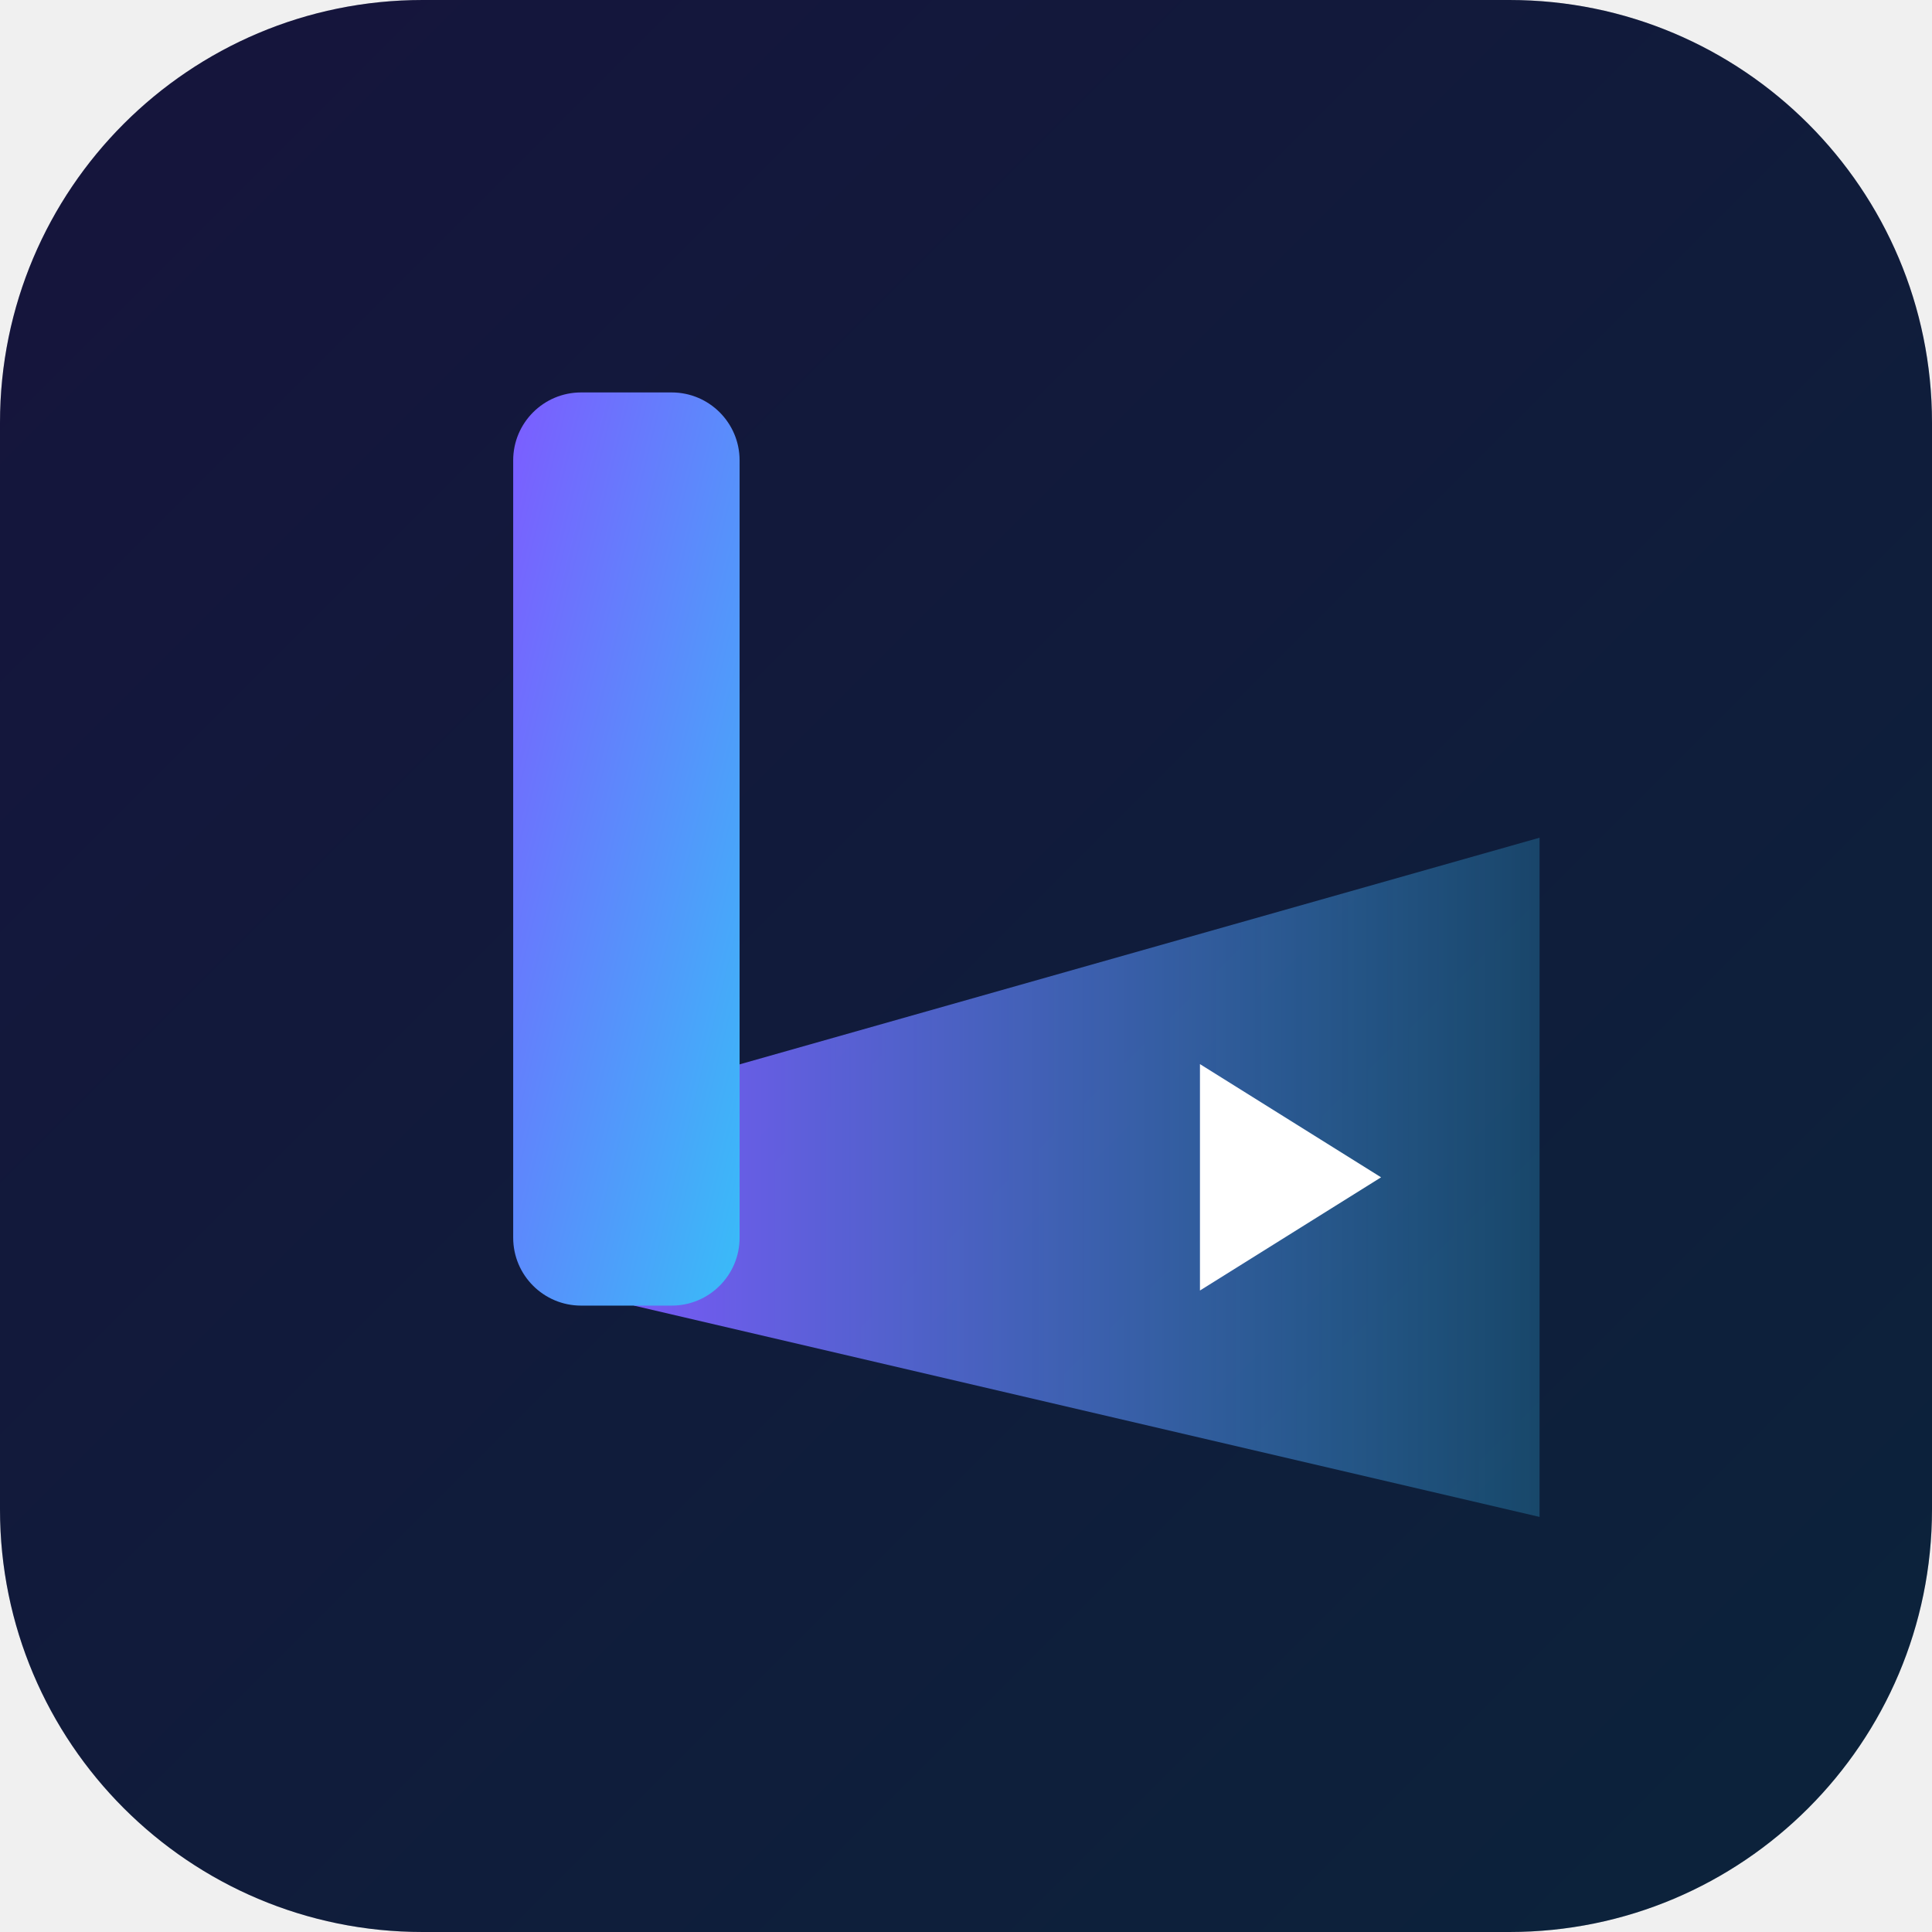
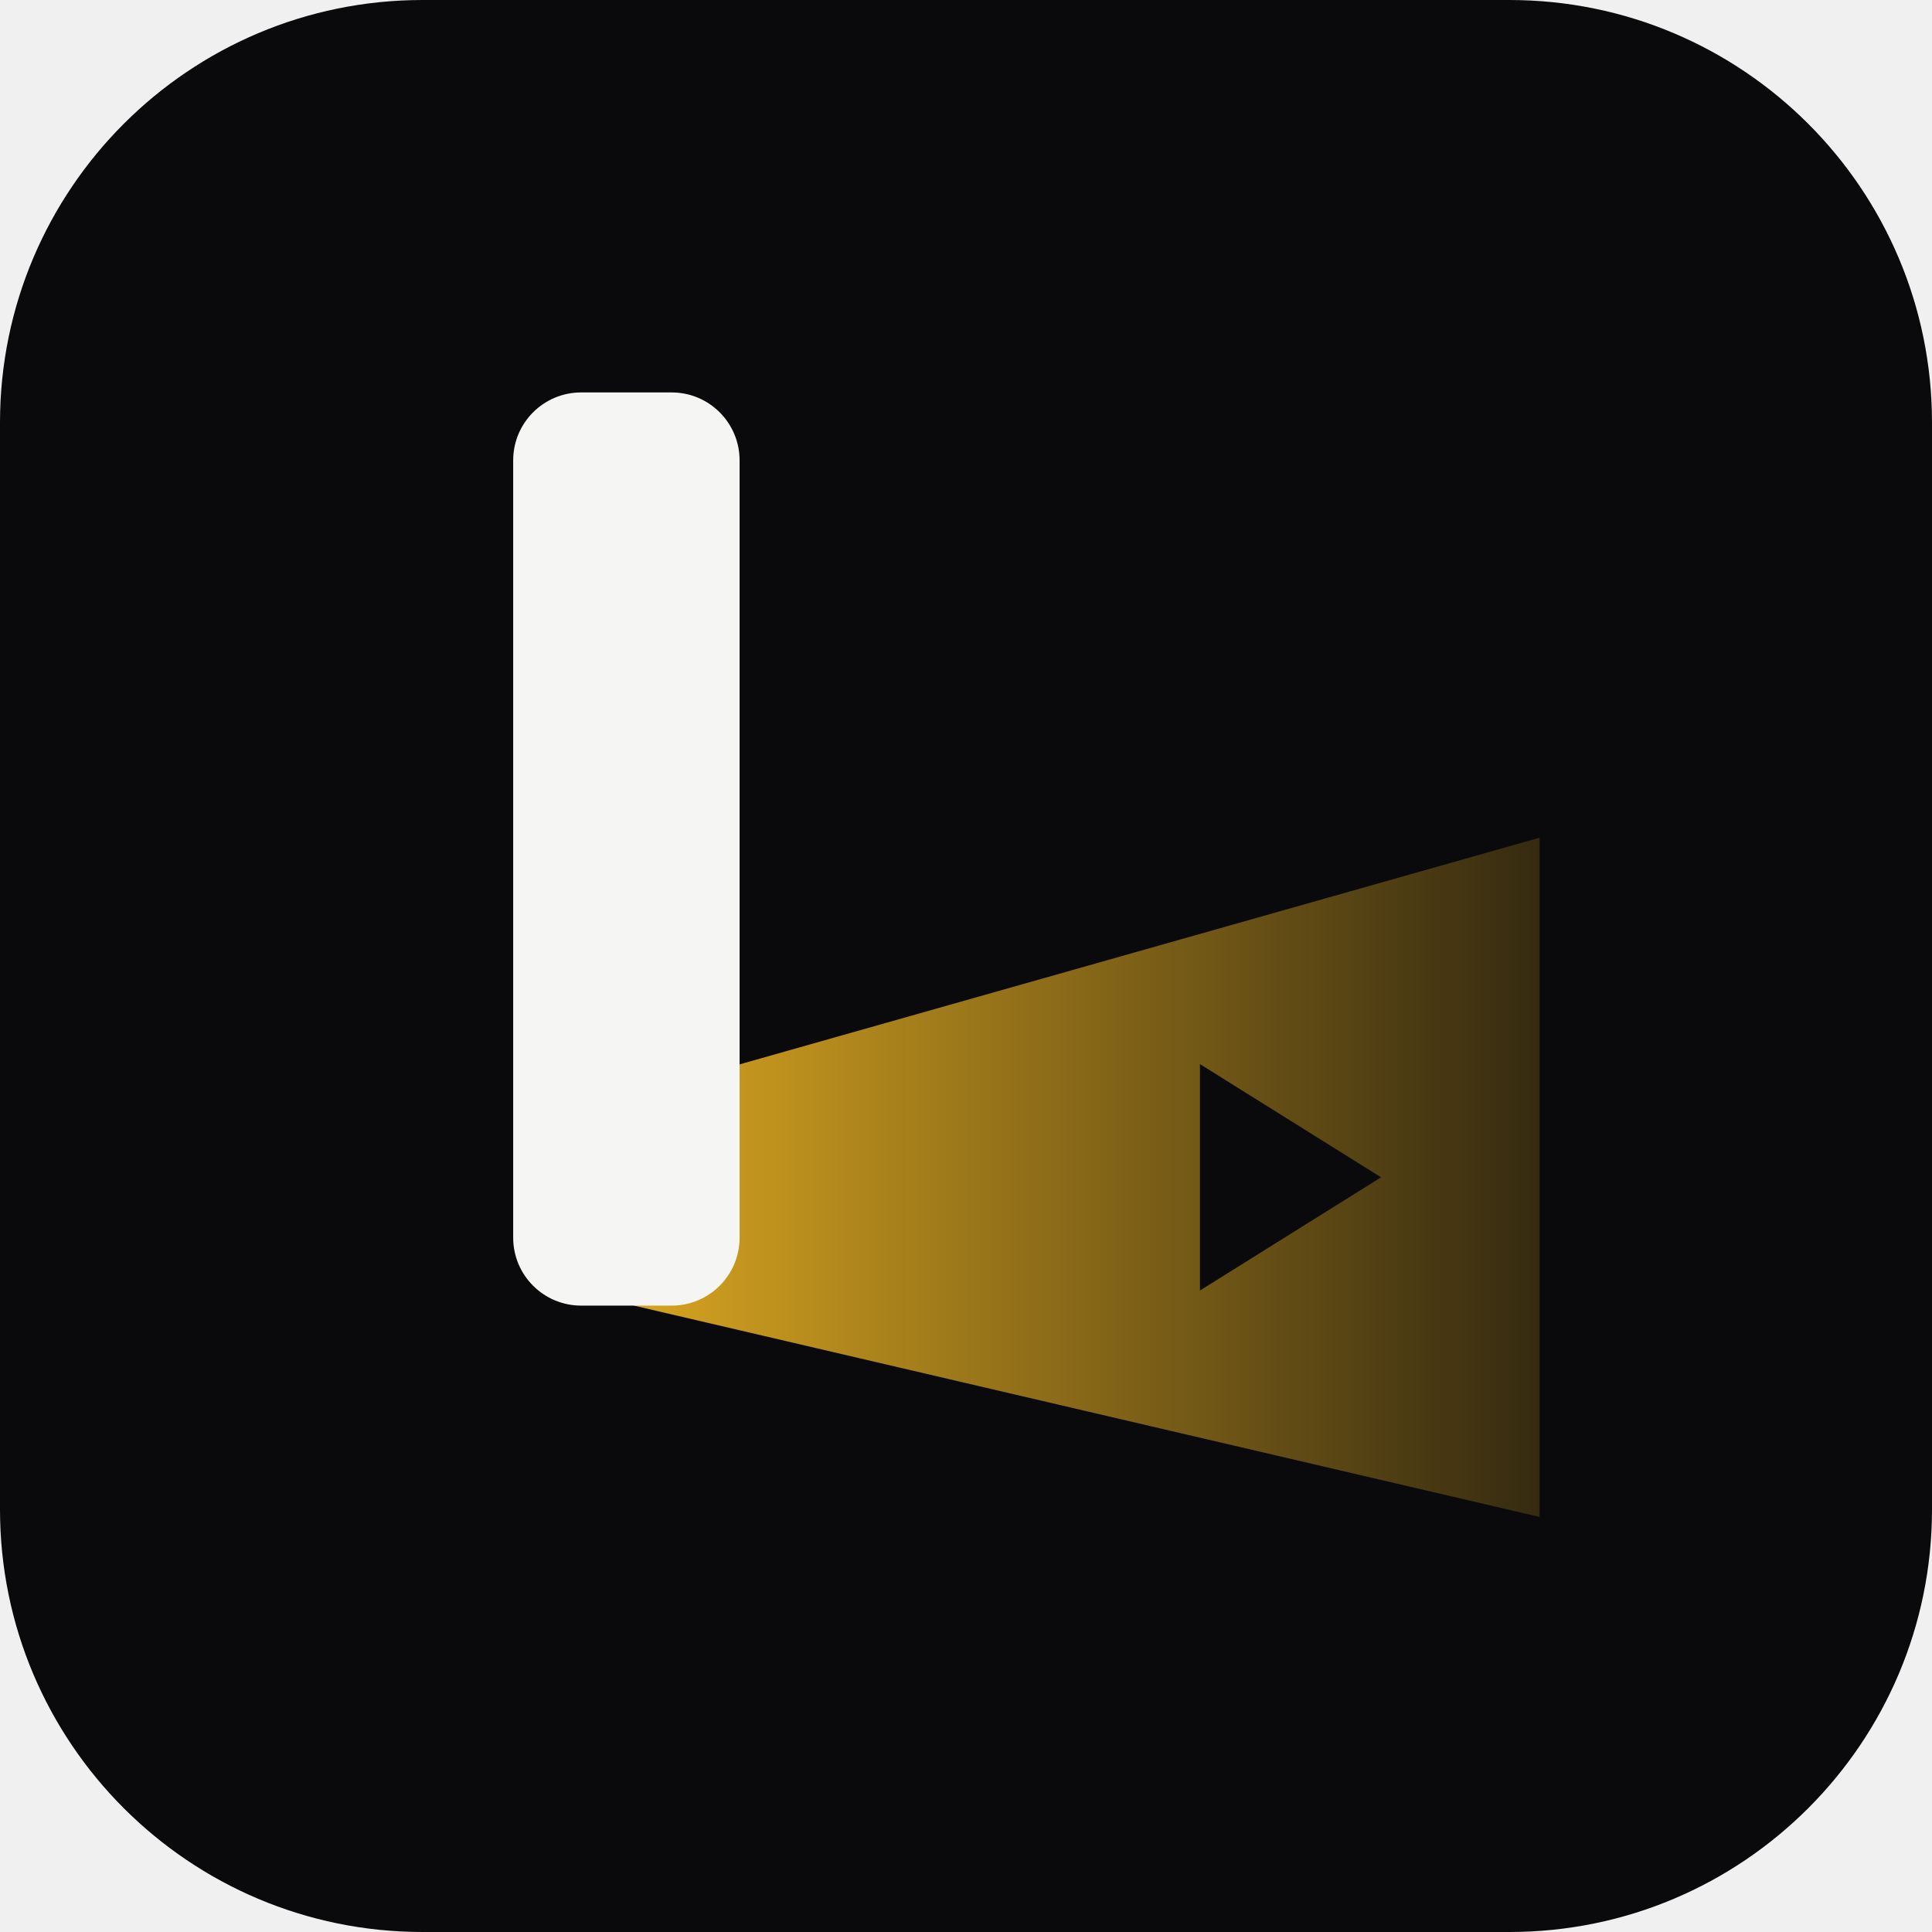
<svg xmlns="http://www.w3.org/2000/svg" viewBox="0 0 512 512">
  <defs>
-     <linearGradient id="gc" x1="0%" y1="0%" x2="100%" y2="100%">
-       <stop offset="0%" stop-color="#7c5cff" />
-       <stop offset="100%" stop-color="#38bdf8" />
-     </linearGradient>
-     <linearGradient id="gcb" x1="0%" y1="0%" x2="100%" y2="0%">
-       <stop offset="0%" stop-color="#7c5cff" stop-opacity="0.95" />
-       <stop offset="100%" stop-color="#38bdf8" stop-opacity="0.25" />
+     <linearGradient id="beam" x1="0%" y1="0%" x2="100%" y2="0%">
+       <stop offset="0%" stop-color="#fbbf24" stop-opacity="0.85" />
+       <stop offset="100%" stop-color="#fbbf24" stop-opacity="0.18" />
    </linearGradient>
  </defs>
-   <rect width="512" height="512" rx="112" fill="#020617" />
-   <rect width="512" height="512" rx="112" fill="url(#gc)" fill-opacity="0.16" />
-   <polygon points="168,290 408,222 408,402 168,346" fill="url(#gcb)" />
-   <rect x="136" y="104" width="60" height="242" rx="18" fill="url(#gc)" />
-   <path d="M318 282 L318 342 L366 312 Z" fill="#ffffff" />
+   <rect width="512" height="512" rx="112" fill="#0a0a0c" />
+   <polygon points="168,290 408,222 408,402 168,346" fill="url(#beam)" />
+   <rect x="136" y="104" width="60" height="242" rx="18" fill="#f5f5f4" />
+   <path d="M318 282 L318 342 L366 312 Z" fill="#0a0a0c" />
</svg>
